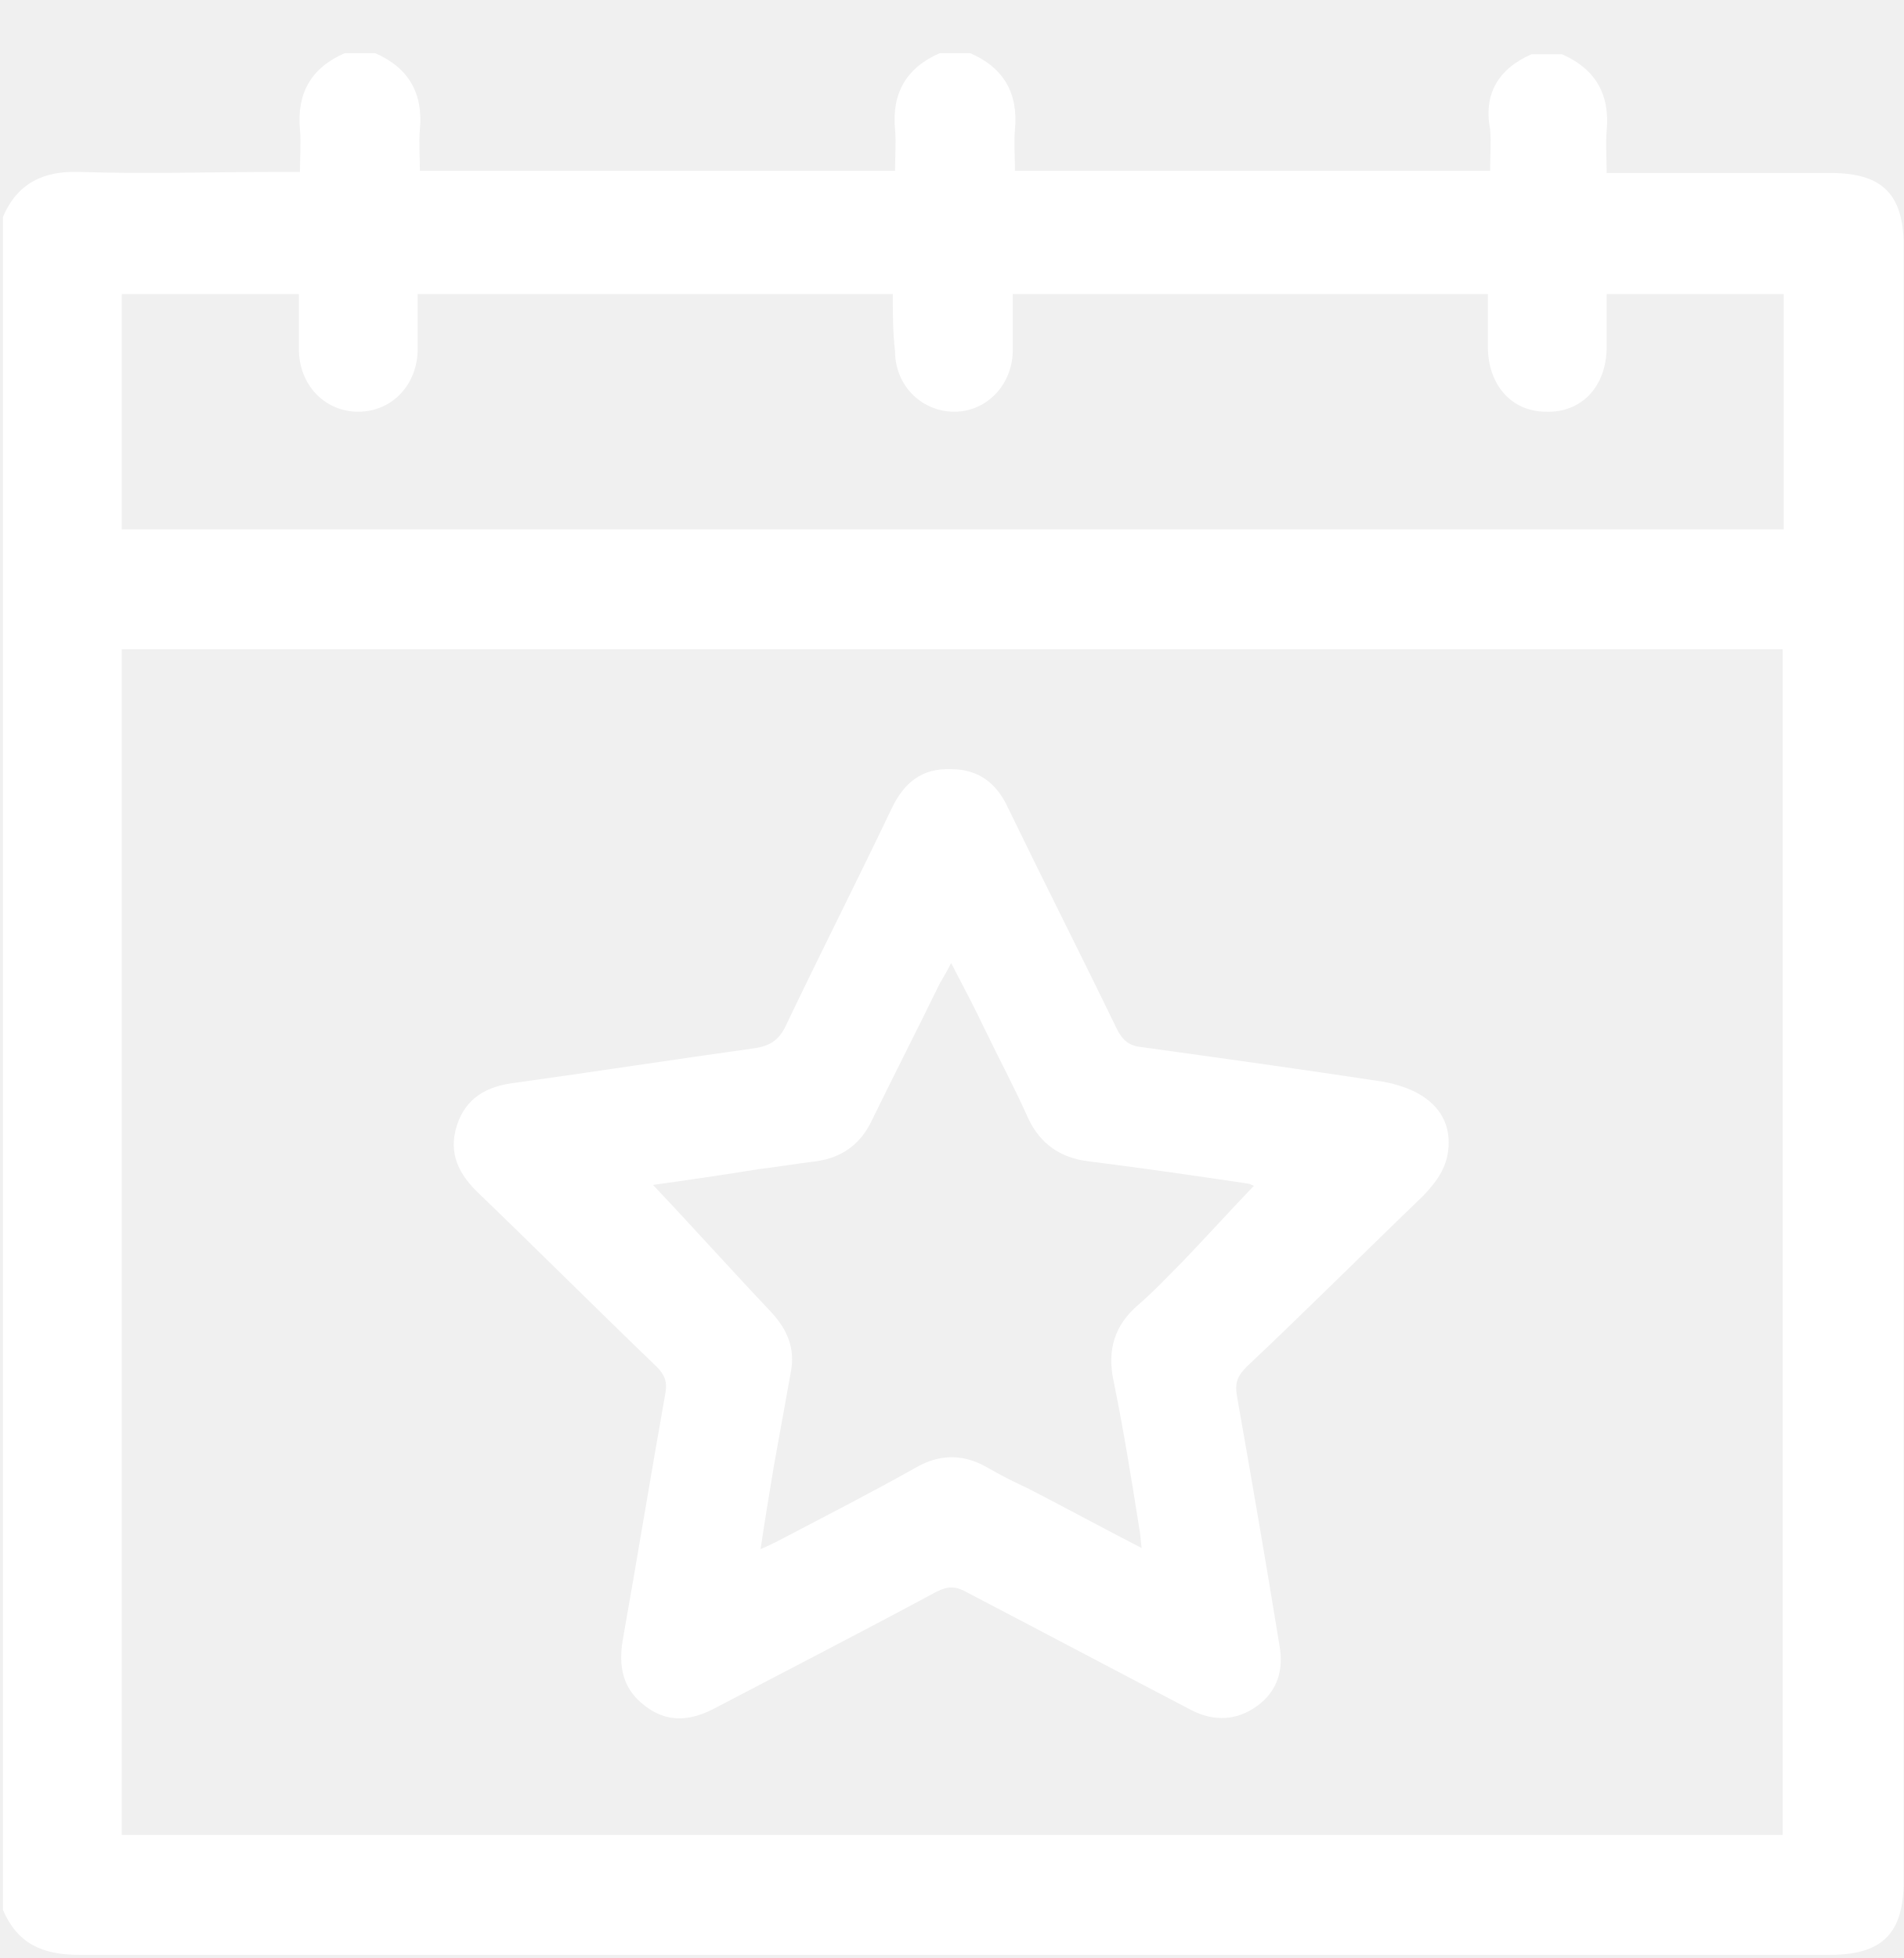
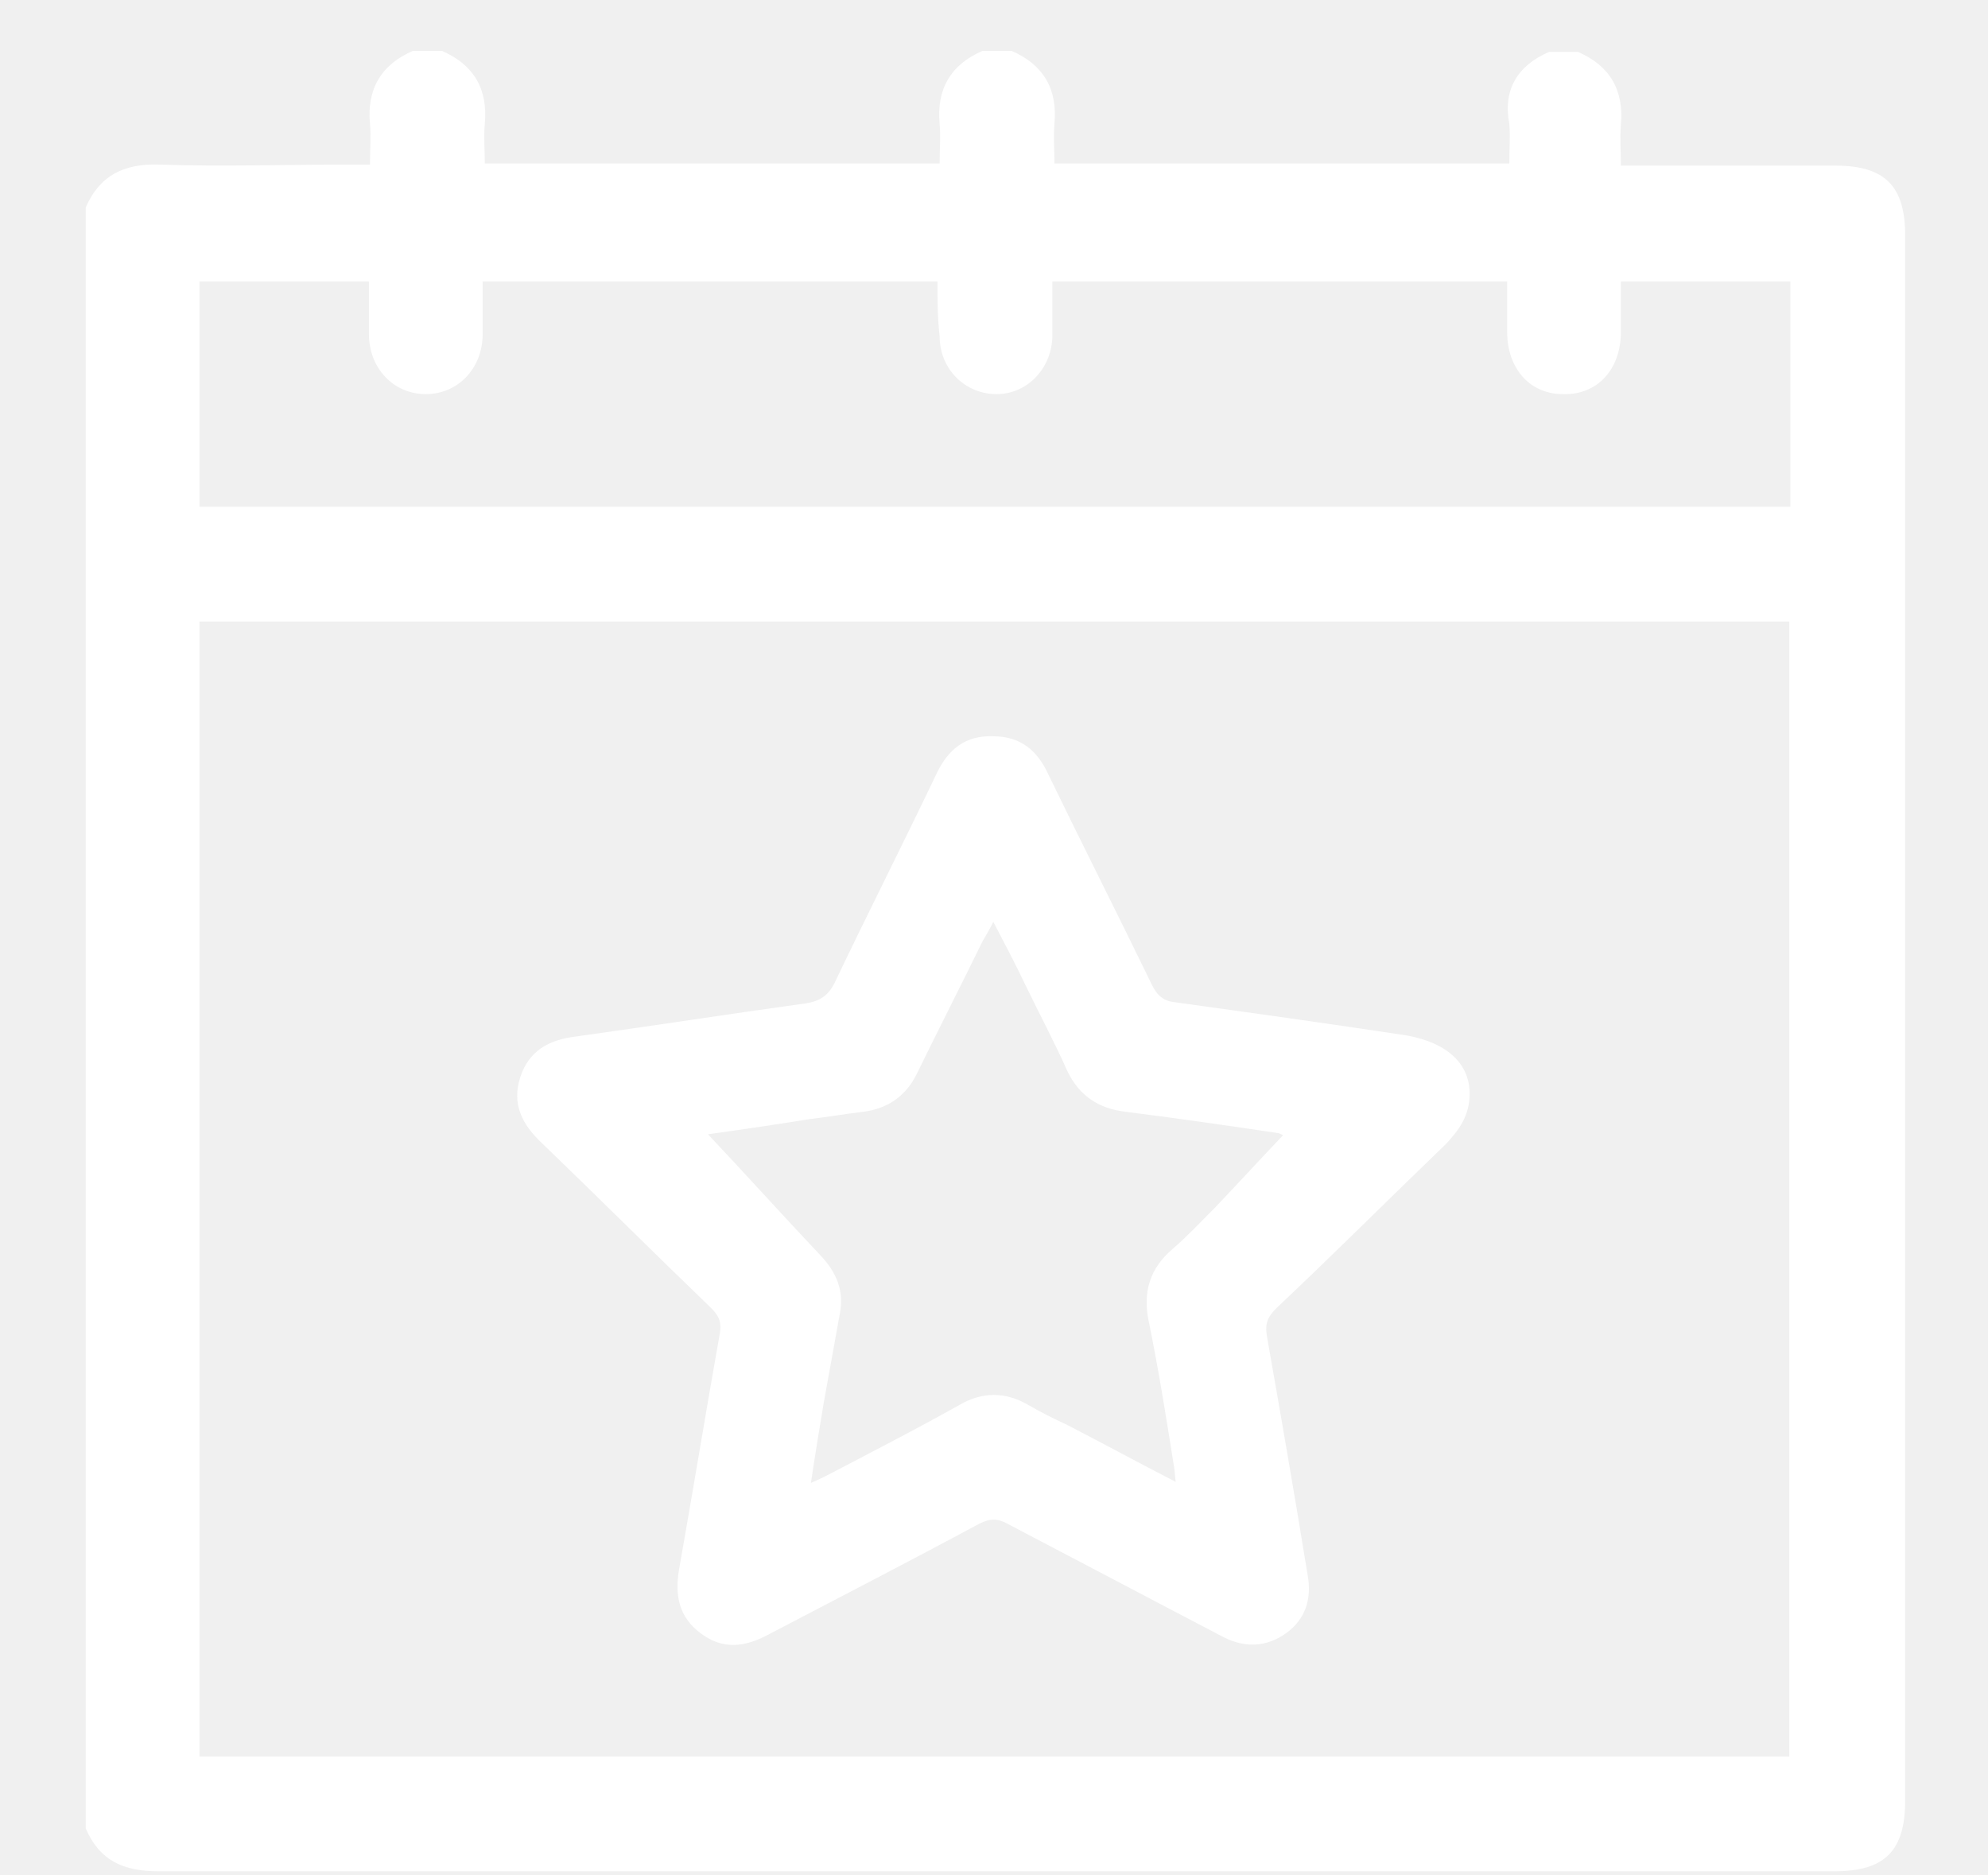
- <svg xmlns="http://www.w3.org/2000/svg" width="35" height="36" viewBox="0 0 35 36" fill="none">
+ <svg xmlns="http://www.w3.org/2000/svg" width="35" height="33" viewBox="0 0 35 36" fill="none">
  <path d="M28.16 0.997C28.345 0.997 28.53 0.997 28.716 0.997C29.334 1.265 29.602 1.739 29.54 2.398C29.519 2.646 29.54 2.913 29.54 3.181C30.941 3.181 32.301 3.181 33.661 3.181C34.609 3.181 35 3.573 35 4.521C35 14.534 35 24.569 35 34.582C35 35.551 34.609 35.942 33.64 35.942C22.905 35.942 12.191 35.942 1.456 35.942C0.776 35.942 0.323 35.736 0.055 35.118C0.055 24.733 0.055 14.369 0.055 3.985C0.323 3.367 0.797 3.14 1.456 3.161C2.672 3.202 3.908 3.161 5.124 3.161C5.247 3.161 5.371 3.161 5.515 3.161C5.515 2.872 5.536 2.625 5.515 2.378C5.454 1.718 5.721 1.244 6.34 0.977C6.525 0.977 6.71 0.977 6.896 0.977C7.514 1.244 7.782 1.718 7.72 2.378C7.699 2.625 7.72 2.893 7.72 3.14C10.666 3.14 13.551 3.14 16.456 3.14C16.456 2.872 16.477 2.625 16.456 2.378C16.394 1.718 16.662 1.244 17.28 0.977C17.466 0.977 17.651 0.977 17.837 0.977C18.455 1.244 18.723 1.718 18.661 2.378C18.64 2.625 18.661 2.893 18.661 3.14C21.607 3.14 24.492 3.14 27.397 3.14C27.397 2.872 27.418 2.625 27.397 2.378C27.273 1.739 27.541 1.265 28.16 0.997ZM2.239 11.938C2.239 19.232 2.239 26.485 2.239 33.737C12.438 33.737 22.617 33.737 32.775 33.737C32.775 26.464 32.775 19.191 32.775 11.938C22.596 11.938 12.438 11.938 2.239 11.938ZM16.415 5.407C13.489 5.407 10.584 5.407 7.679 5.407C7.679 5.757 7.679 6.086 7.679 6.416C7.679 7.075 7.205 7.57 6.587 7.57C5.969 7.57 5.495 7.075 5.495 6.416C5.495 6.086 5.495 5.736 5.495 5.407C4.382 5.407 3.311 5.407 2.239 5.407C2.239 6.869 2.239 8.291 2.239 9.733C12.438 9.733 22.617 9.733 32.795 9.733C32.795 8.271 32.795 6.828 32.795 5.407C31.703 5.407 30.632 5.407 29.54 5.407C29.54 5.736 29.54 6.045 29.54 6.375C29.54 7.096 29.087 7.591 28.427 7.57C27.789 7.57 27.356 7.075 27.356 6.375C27.356 6.045 27.356 5.736 27.356 5.407C24.41 5.407 21.525 5.407 18.62 5.407C18.62 5.777 18.62 6.128 18.62 6.478C18.599 7.096 18.125 7.57 17.548 7.57C16.951 7.57 16.456 7.096 16.456 6.457C16.415 6.107 16.415 5.777 16.415 5.407Z" fill="white" />
  <path d="M26.635 21.003C26.635 21.436 26.429 21.703 26.182 21.971C25.09 23.022 24.018 24.094 22.926 25.124C22.761 25.289 22.7 25.412 22.741 25.66C23.009 27.184 23.277 28.73 23.524 30.254C23.606 30.708 23.483 31.099 23.112 31.367C22.741 31.635 22.329 31.655 21.917 31.449C20.536 30.728 19.135 29.986 17.755 29.265C17.569 29.162 17.425 29.162 17.219 29.265C15.88 29.986 14.52 30.687 13.18 31.388C12.727 31.635 12.294 31.697 11.862 31.367C11.45 31.058 11.367 30.646 11.45 30.151C11.717 28.647 11.965 27.122 12.233 25.618C12.274 25.392 12.212 25.268 12.068 25.124C10.976 24.073 9.904 23.002 8.812 21.951C8.441 21.601 8.235 21.209 8.4 20.694C8.565 20.179 8.957 19.973 9.451 19.911C10.935 19.705 12.398 19.478 13.881 19.272C14.149 19.231 14.314 19.128 14.437 18.881C15.076 17.541 15.756 16.202 16.395 14.863C16.621 14.389 16.951 14.121 17.487 14.142C18.002 14.142 18.331 14.41 18.538 14.863C19.197 16.223 19.877 17.562 20.536 18.922C20.639 19.128 20.763 19.231 20.989 19.252C22.473 19.458 23.956 19.664 25.44 19.89C26.223 20.035 26.635 20.447 26.635 21.003ZM12.006 21.786C12.727 22.548 13.428 23.331 14.169 24.114C14.479 24.444 14.623 24.794 14.54 25.227C14.437 25.804 14.334 26.36 14.231 26.937C14.149 27.431 14.066 27.926 13.984 28.482C14.128 28.421 14.211 28.379 14.293 28.338C15.158 27.885 16.003 27.452 16.848 26.978C17.281 26.731 17.713 26.731 18.146 26.978C18.393 27.122 18.641 27.246 18.908 27.37C19.588 27.72 20.268 28.091 20.989 28.462C20.969 28.297 20.969 28.215 20.948 28.111C20.804 27.205 20.66 26.298 20.474 25.392C20.351 24.815 20.495 24.361 20.928 23.991C21.216 23.743 21.484 23.455 21.752 23.187C22.184 22.734 22.617 22.26 23.05 21.806C23.07 21.806 23.009 21.786 22.968 21.765C21.999 21.621 21.01 21.477 20.021 21.353C19.506 21.291 19.135 21.044 18.908 20.57C18.661 20.014 18.373 19.478 18.105 18.922C17.919 18.53 17.713 18.139 17.487 17.706C17.404 17.871 17.343 17.974 17.281 18.077C16.869 18.922 16.436 19.767 16.024 20.611C15.818 21.044 15.467 21.291 14.994 21.353C14.643 21.395 14.293 21.456 13.943 21.497C13.304 21.601 12.604 21.703 12.006 21.786Z" fill="white" />
</svg>
